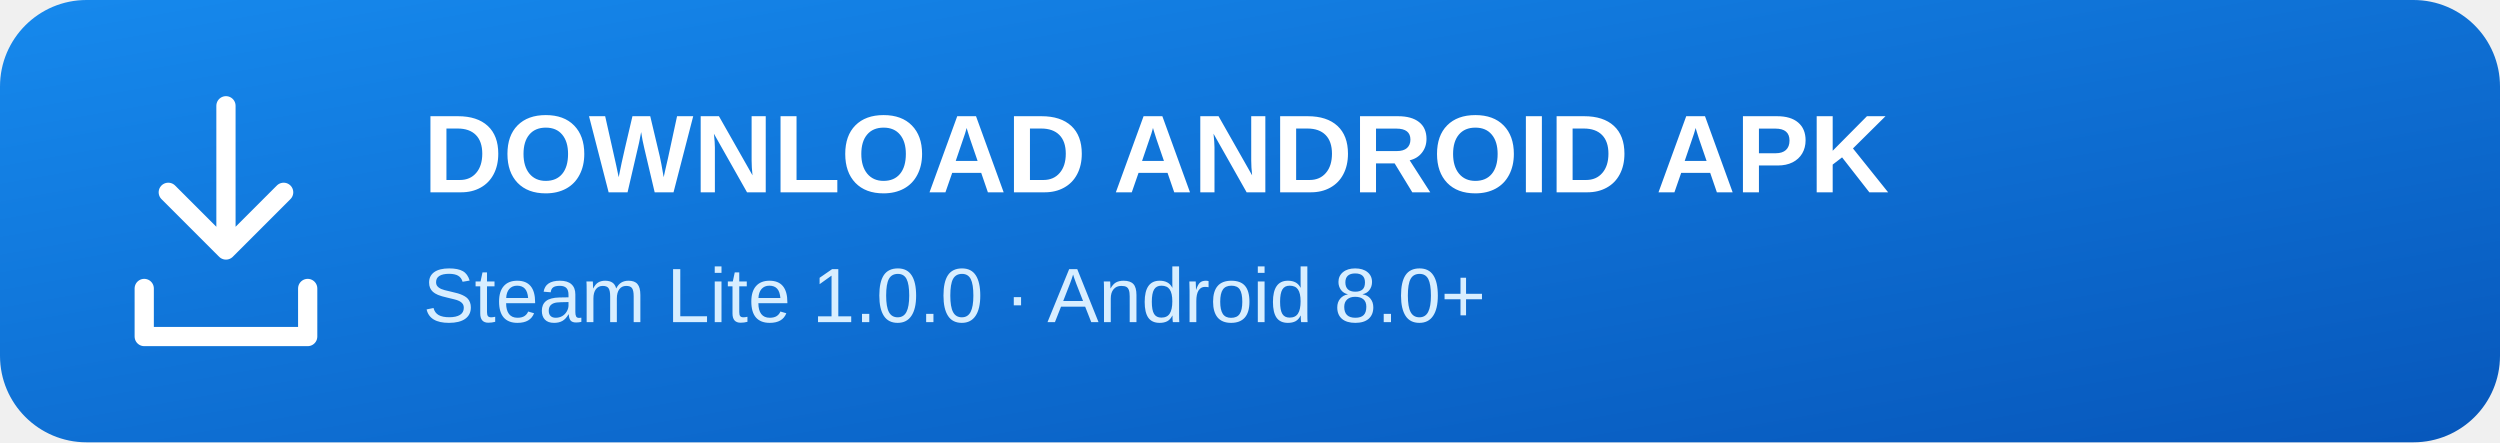
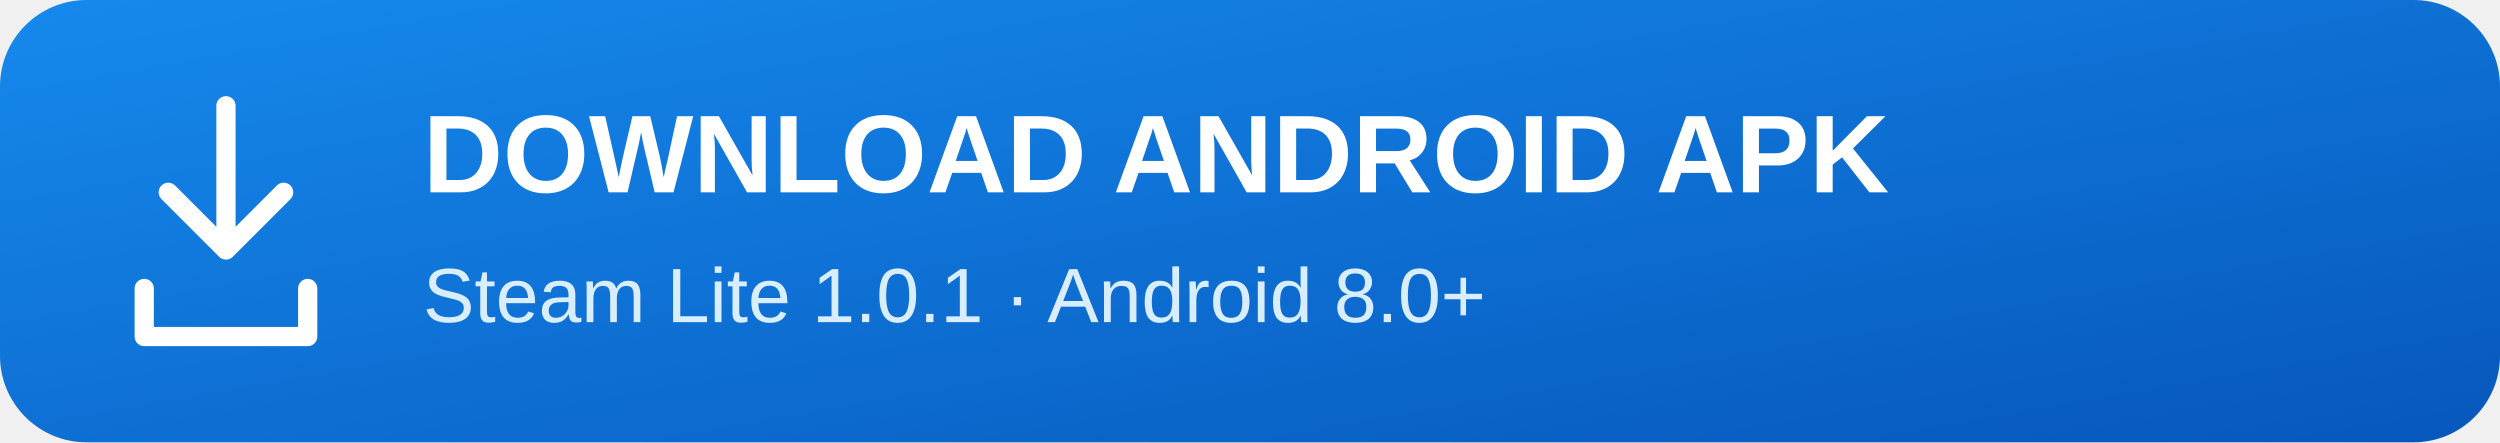
- <svg xmlns="http://www.w3.org/2000/svg" width="520" height="92" viewBox="0 0 520 92" role="img" aria-label="Download Steam Lite 1.0.0 Android APK">
+ <svg xmlns="http://www.w3.org/2000/svg" width="520" height="92" viewBox="0 0 520 92" role="img" aria-label="Download Steam Lite 1.0.1 Android APK">
  <defs>
    <linearGradient id="b" x2="1" y2="1">
      <stop stop-color="#1689ed" />
      <stop offset="1" stop-color="#0757bb" />
    </linearGradient>
  </defs>
  <rect width="520" height="92" rx="18" fill="url(#b)" />
  <path d="M47 22v30m-12-12 12 12 12-12M30 60v10h34V60" fill="none" stroke="white" stroke-width="4" stroke-linecap="round" stroke-linejoin="round" />
  <text x="88" y="40" font-family="Arial,sans-serif" font-size="23" font-weight="700" fill="white">DOWNLOAD ANDROID APK</text>
-   <text x="88" y="67" font-family="Arial,sans-serif" font-size="16" fill="#d8eeff">Steam Lite 1.0.0 · Android 8.0+</text>
+   <text x="88" y="67" font-family="Arial,sans-serif" font-size="16" fill="#d8eeff">Steam Lite 1.0.1 · Android 8.0+</text>
</svg>
